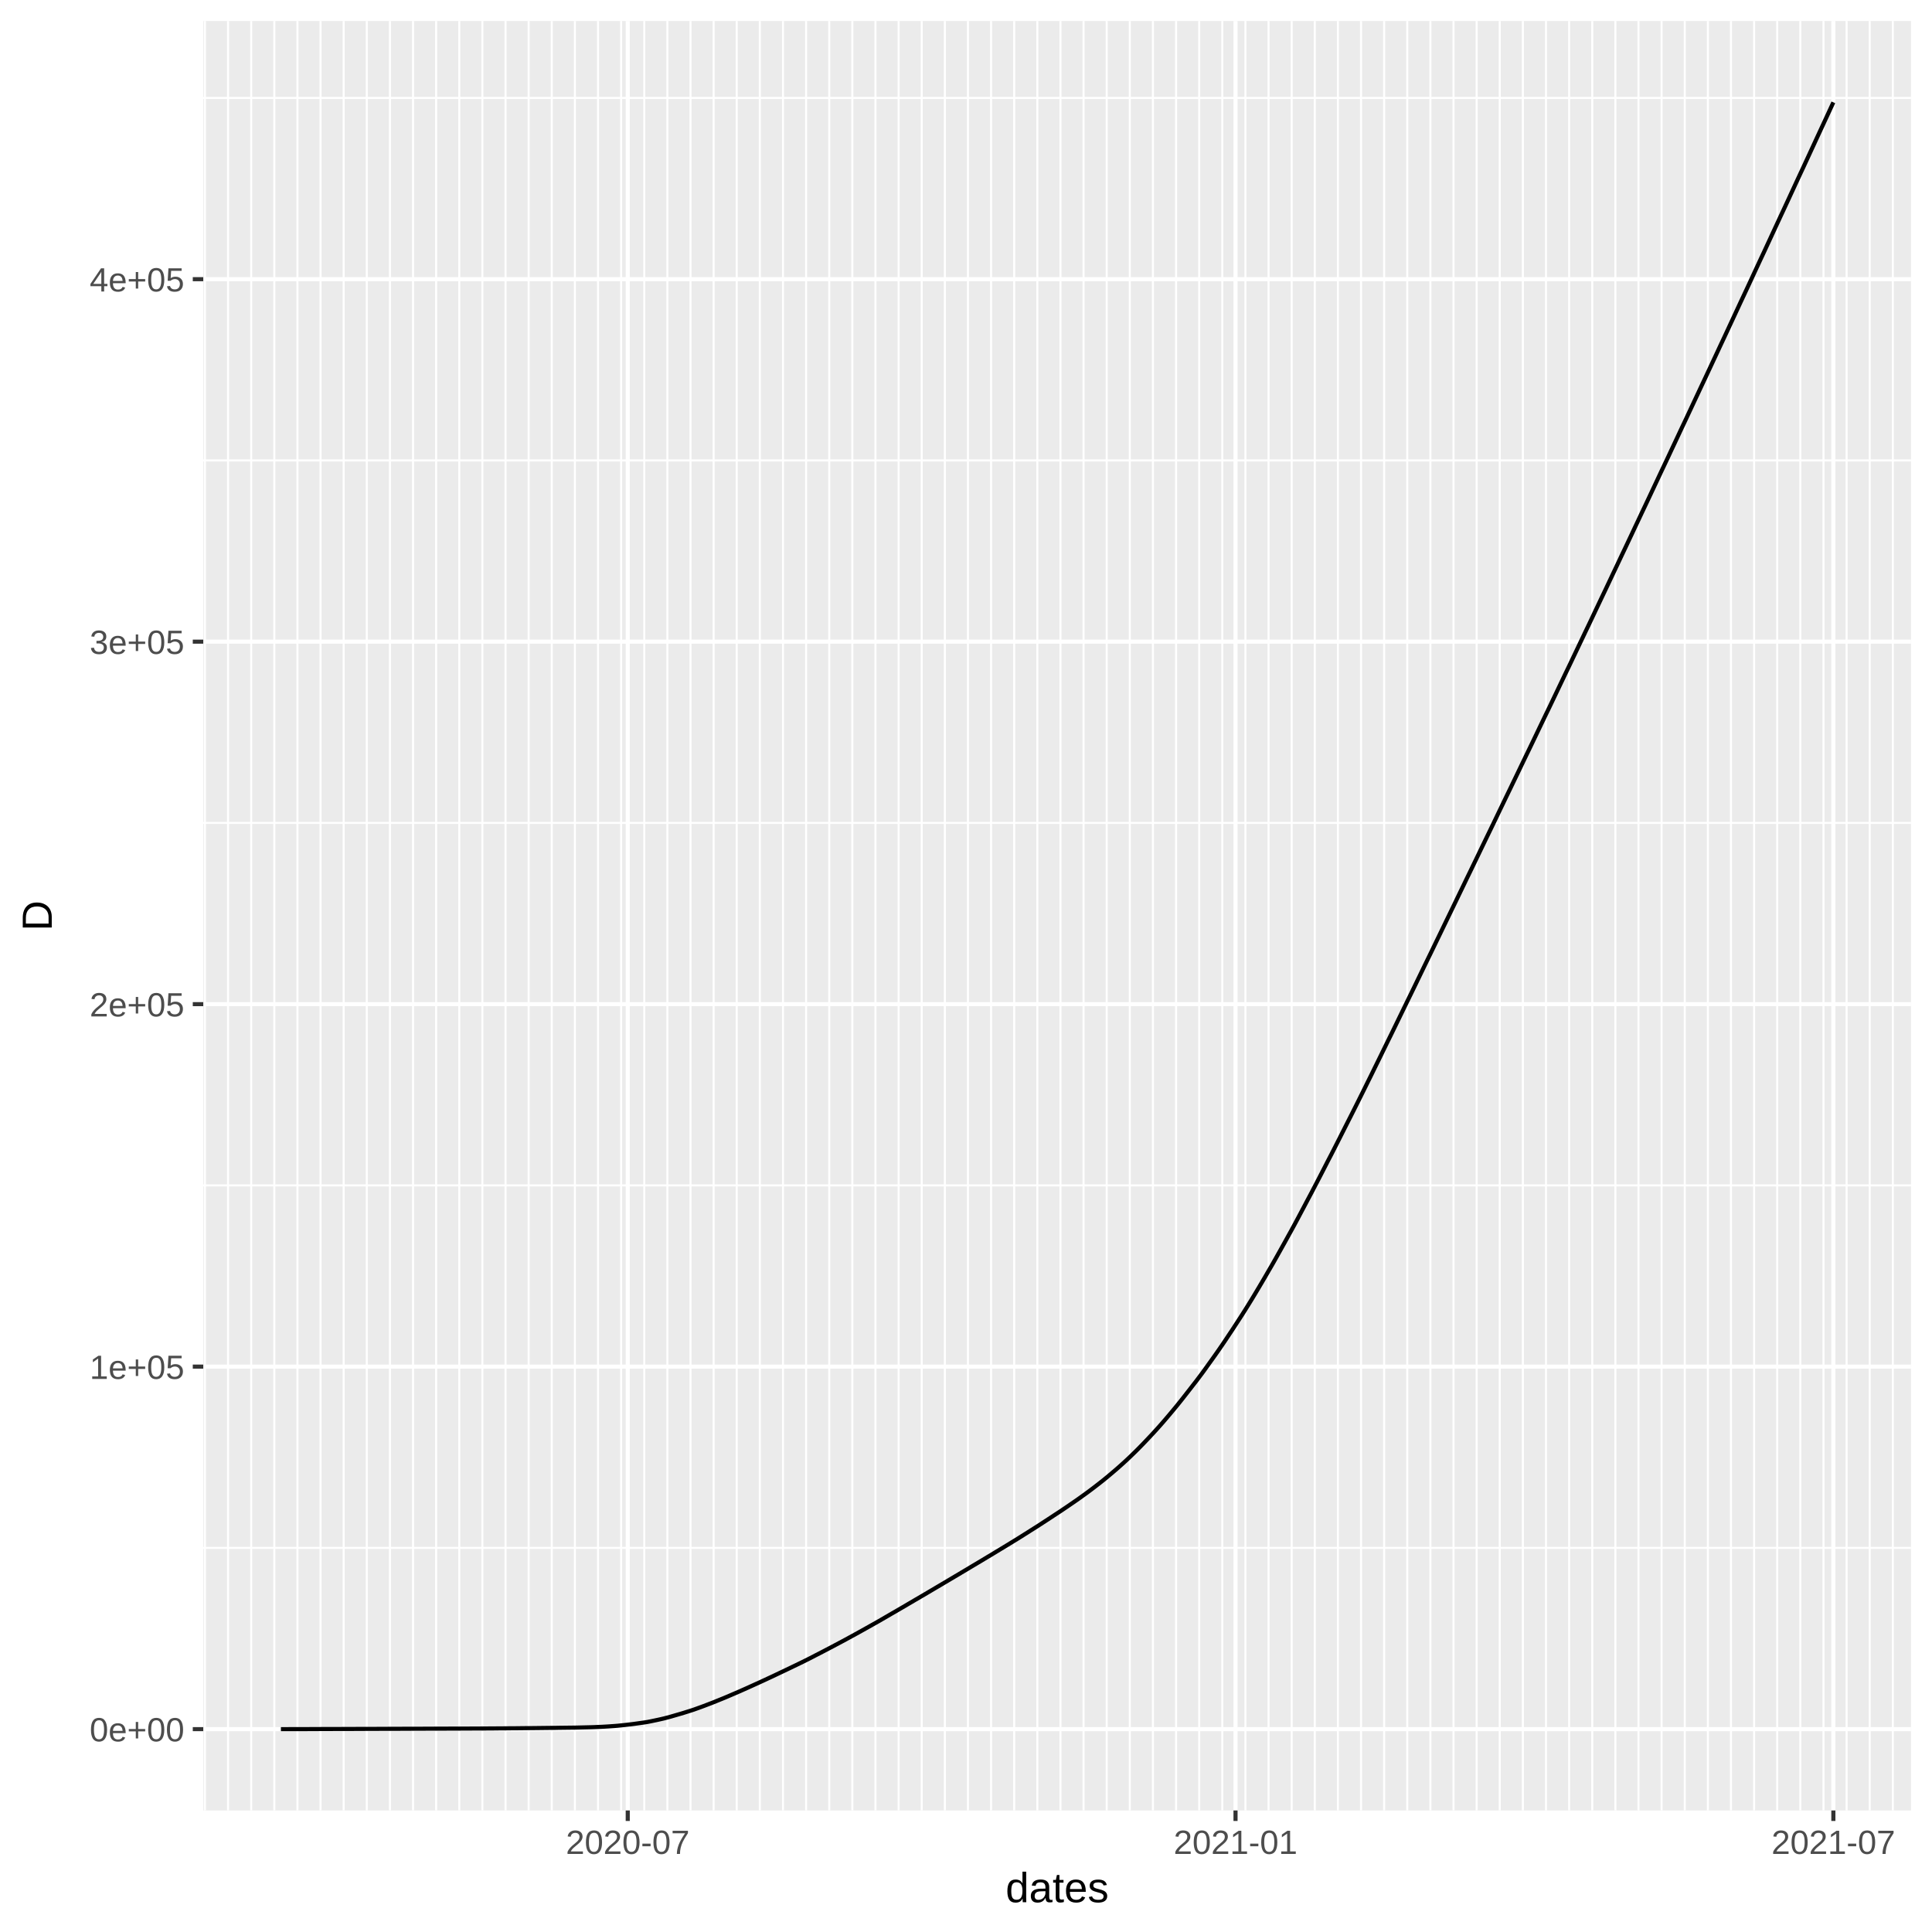
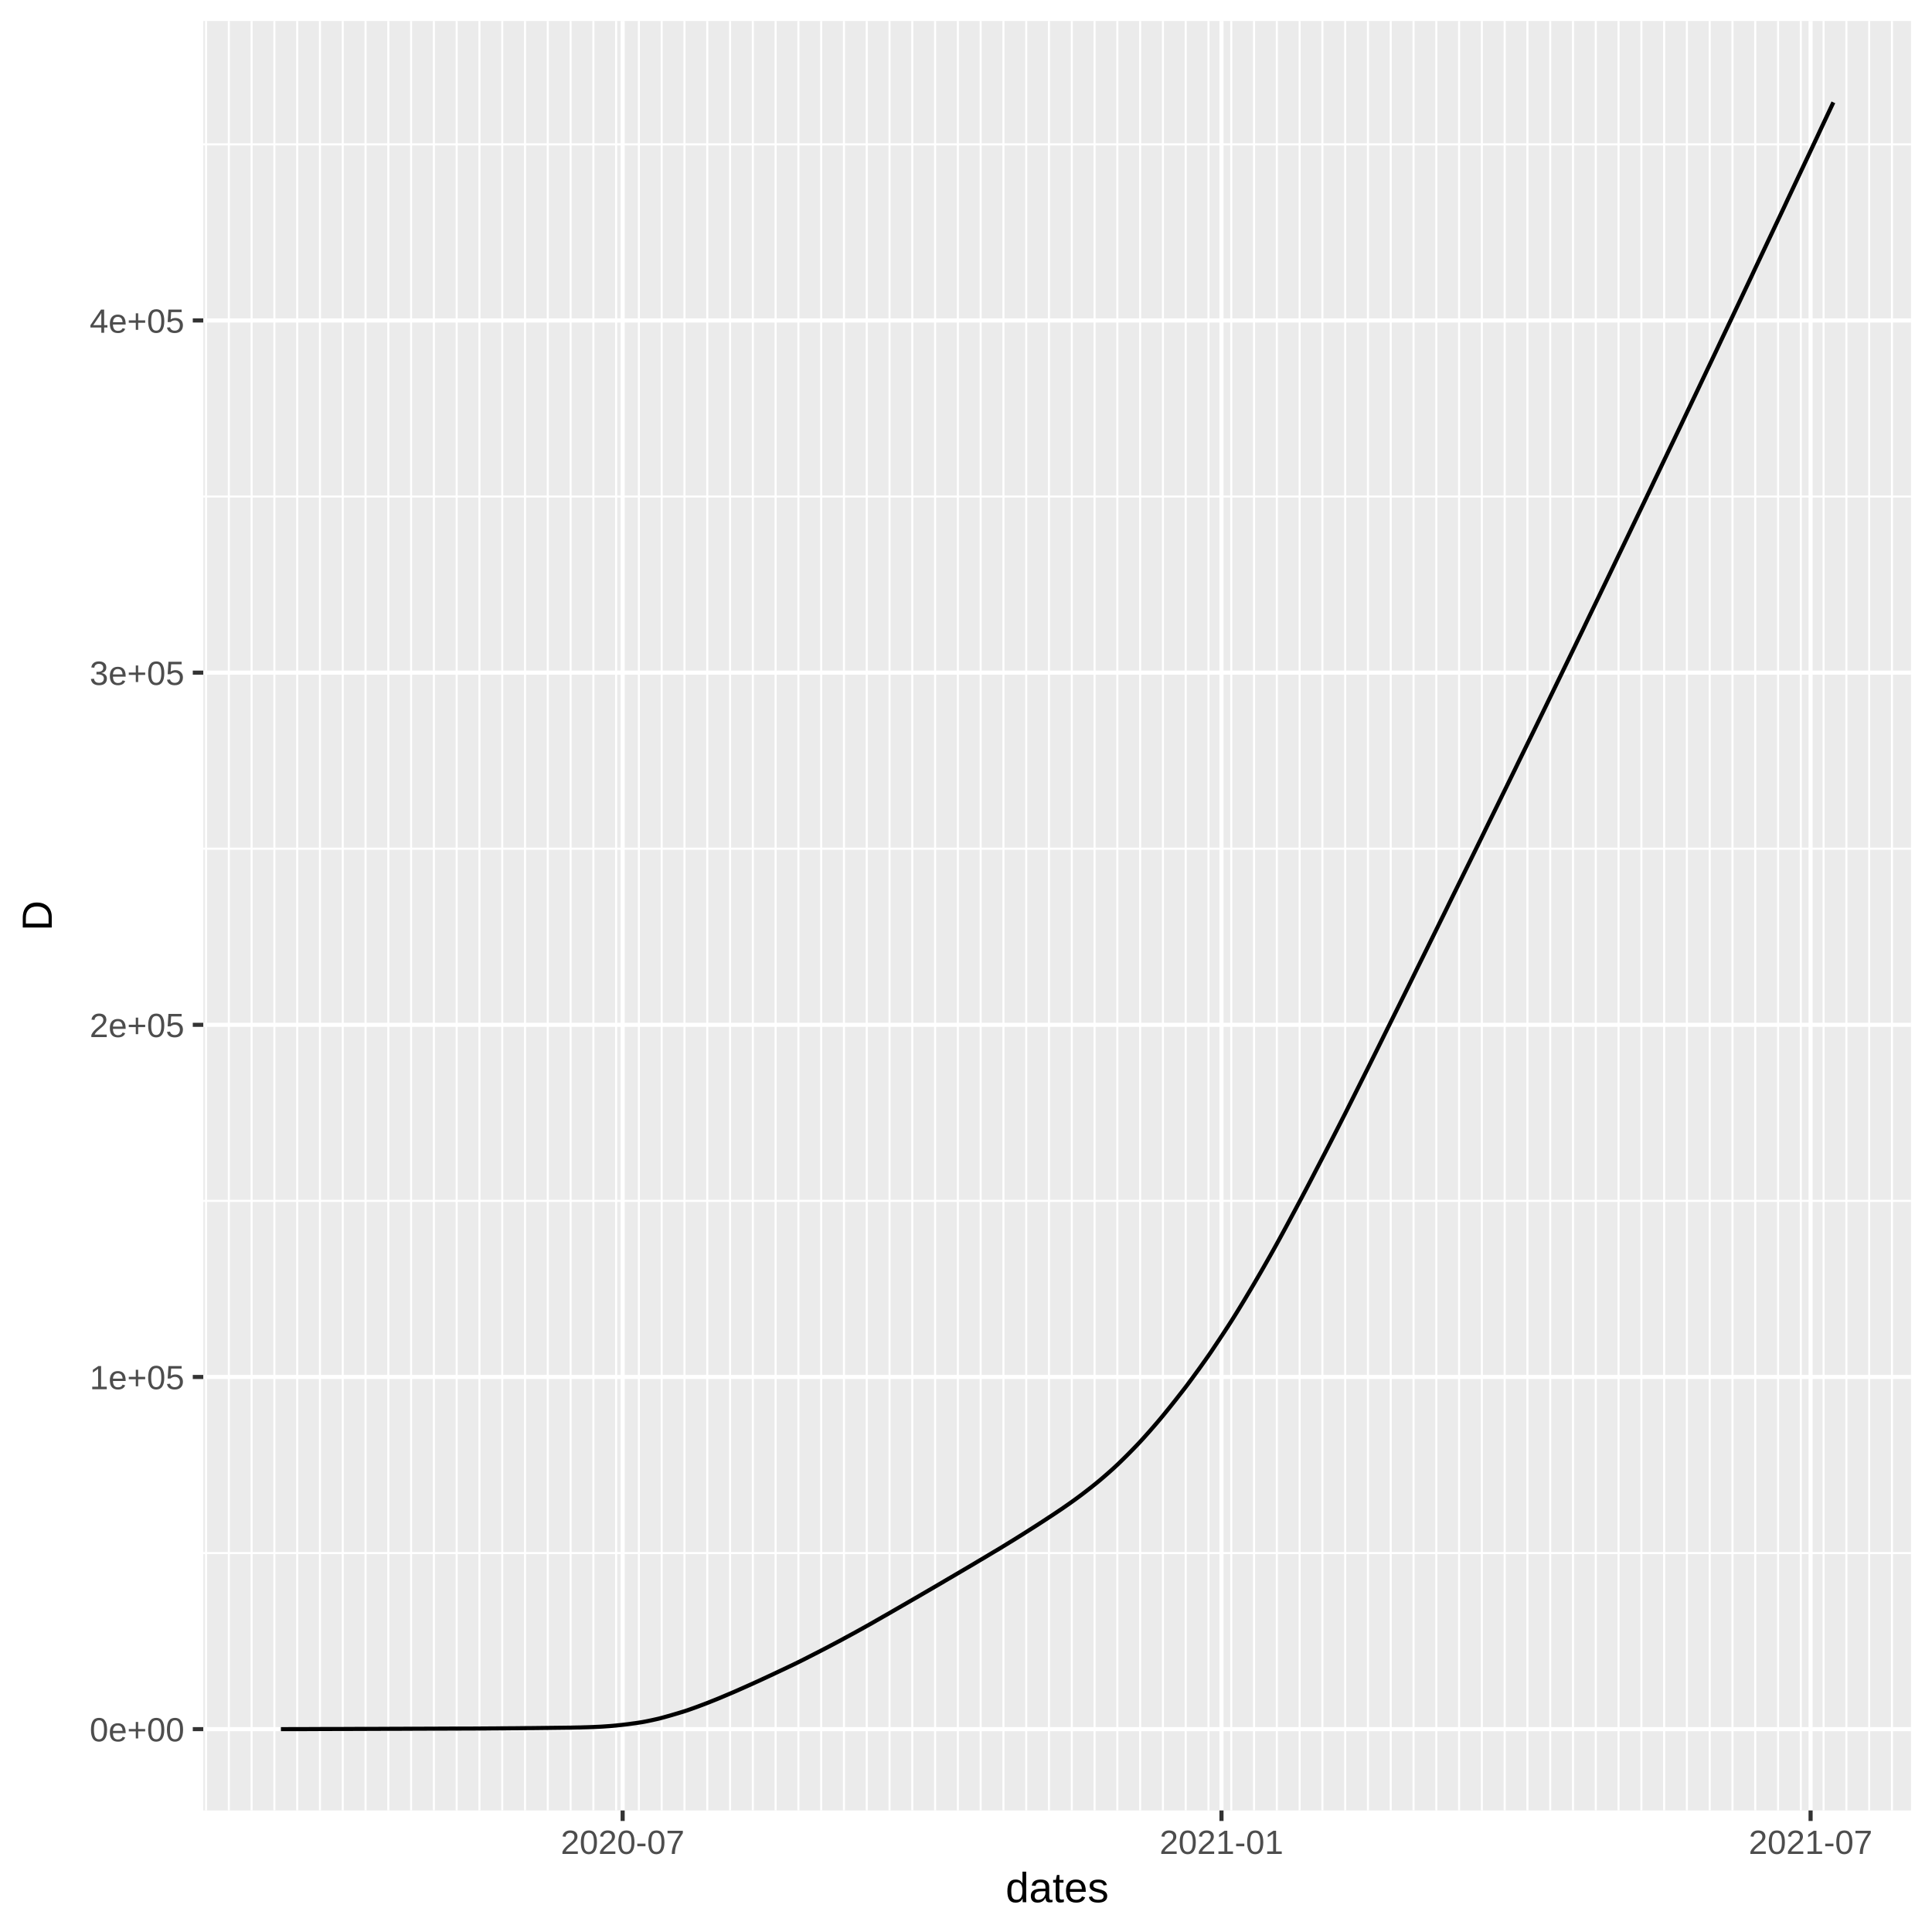
<svg xmlns="http://www.w3.org/2000/svg" class="svglite" width="504.00pt" height="504.00pt" viewBox="0 0 504.00 504.00">
  <defs>
    <style type="text/css">
    .svglite line, .svglite polyline, .svglite polygon, .svglite path, .svglite rect, .svglite circle {
      fill: none;
      stroke: #000000;
      stroke-linecap: round;
      stroke-linejoin: round;
      stroke-miterlimit: 10.00;
    }
  </style>
  </defs>
  <rect width="100%" height="100%" style="stroke: none; fill: #FFFFFF;" />
  <defs>
    <clipPath id="cpMC4wMHw1MDQuMDB8MC4wMHw1MDQuMDA=">
      <rect x="0.00" y="0.00" width="504.00" height="504.00" />
    </clipPath>
  </defs>
  <g clip-path="url(#cpMC4wMHw1MDQuMDB8MC4wMHw1MDQuMDA=)">
    <rect x="0.00" y="0.00" width="504.00" height="504.00" style="stroke-width: 1.07; stroke: #FFFFFF; fill: #FFFFFF;" />
  </g>
  <defs>
    <clipPath id="cpNTMuMDN8NDk4LjUyfDUuNDh8NDcyLjI5">
      <rect x="53.03" y="5.48" width="445.49" height="466.82" />
    </clipPath>
  </defs>
  <g clip-path="url(#cpNTMuMDN8NDk4LjUyfDUuNDh8NDcyLjI5)">
    <rect x="53.03" y="5.48" width="445.49" height="466.82" style="stroke-width: 1.07; stroke: none; fill: #EBEBEB;" />
-     <polyline points="53.03,403.80 498.52,403.80 " style="stroke-width: 0.53; stroke: #FFFFFF; stroke-linecap: butt;" />
-     <polyline points="53.03,309.23 498.52,309.23 " style="stroke-width: 0.53; stroke: #FFFFFF; stroke-linecap: butt;" />
-     <polyline points="53.03,214.67 498.52,214.67 " style="stroke-width: 0.53; stroke: #FFFFFF; stroke-linecap: butt;" />
-     <polyline points="53.03,120.11 498.52,120.11 " style="stroke-width: 0.53; stroke: #FFFFFF; stroke-linecap: butt;" />
-     <polyline points="53.03,25.55 498.52,25.55 " style="stroke-width: 0.53; stroke: #FFFFFF; stroke-linecap: butt;" />
-     <polyline points="53.46,472.29 53.46,5.48 " style="stroke-width: 0.53; stroke: #FFFFFF; stroke-linecap: butt;" />
-     <polyline points="59.49,472.29 59.49,5.48 " style="stroke-width: 0.53; stroke: #FFFFFF; stroke-linecap: butt;" />
-     <polyline points="65.53,472.29 65.53,5.48 " style="stroke-width: 0.53; stroke: #FFFFFF; stroke-linecap: butt;" />
-     <polyline points="71.56,472.29 71.56,5.48 " style="stroke-width: 0.53; stroke: #FFFFFF; stroke-linecap: butt;" />
-     <polyline points="77.59,472.29 77.59,5.48 " style="stroke-width: 0.53; stroke: #FFFFFF; stroke-linecap: butt;" />
-     <polyline points="83.62,472.29 83.62,5.48 " style="stroke-width: 0.53; stroke: #FFFFFF; stroke-linecap: butt;" />
-     <polyline points="89.65,472.29 89.65,5.48 " style="stroke-width: 0.53; stroke: #FFFFFF; stroke-linecap: butt;" />
-     <polyline points="95.68,472.29 95.68,5.48 " style="stroke-width: 0.53; stroke: #FFFFFF; stroke-linecap: butt;" />
-     <polyline points="101.72,472.29 101.72,5.48 " style="stroke-width: 0.53; stroke: #FFFFFF; stroke-linecap: butt;" />
-     <polyline points="107.75,472.29 107.75,5.48 " style="stroke-width: 0.53; stroke: #FFFFFF; stroke-linecap: butt;" />
-     <polyline points="113.78,472.29 113.78,5.48 " style="stroke-width: 0.53; stroke: #FFFFFF; stroke-linecap: butt;" />
-     <polyline points="119.81,472.29 119.81,5.48 " style="stroke-width: 0.53; stroke: #FFFFFF; stroke-linecap: butt;" />
-     <polyline points="125.84,472.29 125.84,5.48 " style="stroke-width: 0.53; stroke: #FFFFFF; stroke-linecap: butt;" />
-     <polyline points="131.88,472.29 131.88,5.48 " style="stroke-width: 0.53; stroke: #FFFFFF; stroke-linecap: butt;" />
-     <polyline points="137.91,472.29 137.91,5.48 " style="stroke-width: 0.53; stroke: #FFFFFF; stroke-linecap: butt;" />
-     <polyline points="143.94,472.29 143.94,5.48 " style="stroke-width: 0.53; stroke: #FFFFFF; stroke-linecap: butt;" />
-     <polyline points="149.97,472.29 149.97,5.48 " style="stroke-width: 0.53; stroke: #FFFFFF; stroke-linecap: butt;" />
-     <polyline points="156.00,472.29 156.00,5.48 " style="stroke-width: 0.53; stroke: #FFFFFF; stroke-linecap: butt;" />
-     <polyline points="162.03,472.29 162.03,5.48 " style="stroke-width: 0.53; stroke: #FFFFFF; stroke-linecap: butt;" />
-     <polyline points="168.07,472.29 168.07,5.48 " style="stroke-width: 0.53; stroke: #FFFFFF; stroke-linecap: butt;" />
-     <polyline points="174.10,472.29 174.10,5.48 " style="stroke-width: 0.53; stroke: #FFFFFF; stroke-linecap: butt;" />
-     <polyline points="180.13,472.29 180.13,5.48 " style="stroke-width: 0.53; stroke: #FFFFFF; stroke-linecap: butt;" />
-     <polyline points="186.16,472.29 186.16,5.48 " style="stroke-width: 0.53; stroke: #FFFFFF; stroke-linecap: butt;" />
-     <polyline points="192.19,472.29 192.19,5.48 " style="stroke-width: 0.53; stroke: #FFFFFF; stroke-linecap: butt;" />
-     <polyline points="198.22,472.29 198.22,5.48 " style="stroke-width: 0.53; stroke: #FFFFFF; stroke-linecap: butt;" />
-     <polyline points="204.26,472.29 204.26,5.48 " style="stroke-width: 0.53; stroke: #FFFFFF; stroke-linecap: butt;" />
-     <polyline points="210.29,472.29 210.29,5.48 " style="stroke-width: 0.53; stroke: #FFFFFF; stroke-linecap: butt;" />
-     <polyline points="216.32,472.29 216.32,5.48 " style="stroke-width: 0.53; stroke: #FFFFFF; stroke-linecap: butt;" />
-     <polyline points="222.35,472.29 222.35,5.48 " style="stroke-width: 0.53; stroke: #FFFFFF; stroke-linecap: butt;" />
-     <polyline points="228.38,472.29 228.38,5.48 " style="stroke-width: 0.53; stroke: #FFFFFF; stroke-linecap: butt;" />
-     <polyline points="234.42,472.29 234.42,5.48 " style="stroke-width: 0.53; stroke: #FFFFFF; stroke-linecap: butt;" />
-     <polyline points="240.45,472.29 240.45,5.48 " style="stroke-width: 0.53; stroke: #FFFFFF; stroke-linecap: butt;" />
-     <polyline points="246.48,472.29 246.48,5.48 " style="stroke-width: 0.53; stroke: #FFFFFF; stroke-linecap: butt;" />
-     <polyline points="252.51,472.29 252.51,5.48 " style="stroke-width: 0.53; stroke: #FFFFFF; stroke-linecap: butt;" />
-     <polyline points="258.54,472.29 258.54,5.48 " style="stroke-width: 0.53; stroke: #FFFFFF; stroke-linecap: butt;" />
-     <polyline points="264.57,472.29 264.57,5.48 " style="stroke-width: 0.53; stroke: #FFFFFF; stroke-linecap: butt;" />
-     <polyline points="270.61,472.29 270.61,5.48 " style="stroke-width: 0.53; stroke: #FFFFFF; stroke-linecap: butt;" />
-     <polyline points="276.64,472.29 276.64,5.48 " style="stroke-width: 0.53; stroke: #FFFFFF; stroke-linecap: butt;" />
-     <polyline points="282.67,472.29 282.67,5.48 " style="stroke-width: 0.53; stroke: #FFFFFF; stroke-linecap: butt;" />
-     <polyline points="288.70,472.29 288.70,5.48 " style="stroke-width: 0.53; stroke: #FFFFFF; stroke-linecap: butt;" />
-     <polyline points="294.73,472.29 294.73,5.48 " style="stroke-width: 0.53; stroke: #FFFFFF; stroke-linecap: butt;" />
-     <polyline points="300.76,472.29 300.76,5.48 " style="stroke-width: 0.53; stroke: #FFFFFF; stroke-linecap: butt;" />
-     <polyline points="306.80,472.29 306.80,5.48 " style="stroke-width: 0.53; stroke: #FFFFFF; stroke-linecap: butt;" />
-     <polyline points="312.83,472.29 312.83,5.48 " style="stroke-width: 0.53; stroke: #FFFFFF; stroke-linecap: butt;" />
-     <polyline points="318.86,472.29 318.86,5.48 " style="stroke-width: 0.53; stroke: #FFFFFF; stroke-linecap: butt;" />
-     <polyline points="324.89,472.29 324.89,5.48 " style="stroke-width: 0.53; stroke: #FFFFFF; stroke-linecap: butt;" />
-     <polyline points="330.92,472.29 330.92,5.48 " style="stroke-width: 0.53; stroke: #FFFFFF; stroke-linecap: butt;" />
-     <polyline points="336.96,472.29 336.96,5.48 " style="stroke-width: 0.53; stroke: #FFFFFF; stroke-linecap: butt;" />
-     <polyline points="342.99,472.29 342.99,5.48 " style="stroke-width: 0.53; stroke: #FFFFFF; stroke-linecap: butt;" />
-     <polyline points="349.02,472.29 349.02,5.48 " style="stroke-width: 0.53; stroke: #FFFFFF; stroke-linecap: butt;" />
-     <polyline points="355.05,472.29 355.05,5.48 " style="stroke-width: 0.53; stroke: #FFFFFF; stroke-linecap: butt;" />
-     <polyline points="361.08,472.29 361.08,5.48 " style="stroke-width: 0.53; stroke: #FFFFFF; stroke-linecap: butt;" />
-     <polyline points="367.11,472.29 367.11,5.48 " style="stroke-width: 0.53; stroke: #FFFFFF; stroke-linecap: butt;" />
-     <polyline points="373.15,472.29 373.15,5.48 " style="stroke-width: 0.53; stroke: #FFFFFF; stroke-linecap: butt;" />
-     <polyline points="379.18,472.29 379.18,5.48 " style="stroke-width: 0.53; stroke: #FFFFFF; stroke-linecap: butt;" />
-     <polyline points="385.21,472.29 385.21,5.48 " style="stroke-width: 0.53; stroke: #FFFFFF; stroke-linecap: butt;" />
-     <polyline points="391.24,472.29 391.24,5.48 " style="stroke-width: 0.53; stroke: #FFFFFF; stroke-linecap: butt;" />
-     <polyline points="397.27,472.29 397.27,5.48 " style="stroke-width: 0.53; stroke: #FFFFFF; stroke-linecap: butt;" />
-     <polyline points="403.30,472.29 403.30,5.48 " style="stroke-width: 0.53; stroke: #FFFFFF; stroke-linecap: butt;" />
-     <polyline points="409.34,472.29 409.34,5.48 " style="stroke-width: 0.53; stroke: #FFFFFF; stroke-linecap: butt;" />
-     <polyline points="415.37,472.29 415.37,5.48 " style="stroke-width: 0.53; stroke: #FFFFFF; stroke-linecap: butt;" />
-     <polyline points="421.40,472.29 421.40,5.48 " style="stroke-width: 0.53; stroke: #FFFFFF; stroke-linecap: butt;" />
-     <polyline points="427.43,472.29 427.43,5.48 " style="stroke-width: 0.53; stroke: #FFFFFF; stroke-linecap: butt;" />
-     <polyline points="433.46,472.29 433.46,5.48 " style="stroke-width: 0.53; stroke: #FFFFFF; stroke-linecap: butt;" />
-     <polyline points="439.50,472.29 439.50,5.48 " style="stroke-width: 0.53; stroke: #FFFFFF; stroke-linecap: butt;" />
-     <polyline points="445.53,472.29 445.53,5.48 " style="stroke-width: 0.53; stroke: #FFFFFF; stroke-linecap: butt;" />
-     <polyline points="451.56,472.29 451.56,5.48 " style="stroke-width: 0.53; stroke: #FFFFFF; stroke-linecap: butt;" />
-     <polyline points="457.59,472.29 457.59,5.48 " style="stroke-width: 0.53; stroke: #FFFFFF; stroke-linecap: butt;" />
-     <polyline points="463.62,472.29 463.62,5.48 " style="stroke-width: 0.53; stroke: #FFFFFF; stroke-linecap: butt;" />
-     <polyline points="469.65,472.29 469.65,5.48 " style="stroke-width: 0.53; stroke: #FFFFFF; stroke-linecap: butt;" />
-     <polyline points="475.69,472.29 475.69,5.48 " style="stroke-width: 0.53; stroke: #FFFFFF; stroke-linecap: butt;" />
-     <polyline points="481.72,472.29 481.72,5.48 " style="stroke-width: 0.53; stroke: #FFFFFF; stroke-linecap: butt;" />
-     <polyline points="487.75,472.29 487.75,5.48 " style="stroke-width: 0.53; stroke: #FFFFFF; stroke-linecap: butt;" />
-     <polyline points="493.78,472.29 493.78,5.48 " style="stroke-width: 0.53; stroke: #FFFFFF; stroke-linecap: butt;" />
+     <polyline points="53.03,405.14 498.52,405.14 " style="stroke-width: 0.53; stroke: #FFFFFF; stroke-linecap: butt;" />
+     <polyline points="53.03,313.27 498.52,313.27 " style="stroke-width: 0.53; stroke: #FFFFFF; stroke-linecap: butt;" />
+     <polyline points="53.03,221.40 498.52,221.40 " style="stroke-width: 0.53; stroke: #FFFFFF; stroke-linecap: butt;" />
+     <polyline points="53.03,129.53 498.52,129.53 " style="stroke-width: 0.53; stroke: #FFFFFF; stroke-linecap: butt;" />
+     <polyline points="53.03,37.66 498.52,37.66 " style="stroke-width: 0.53; stroke: #FFFFFF; stroke-linecap: butt;" />
+     <polyline points="53.75,472.29 53.75,5.48 " style="stroke-width: 0.53; stroke: #FFFFFF; stroke-linecap: butt;" />
+     <polyline points="59.70,472.29 59.70,5.48 " style="stroke-width: 0.53; stroke: #FFFFFF; stroke-linecap: butt;" />
+     <polyline points="65.64,472.29 65.64,5.48 " style="stroke-width: 0.53; stroke: #FFFFFF; stroke-linecap: butt;" />
+     <polyline points="71.58,472.29 71.58,5.48 " style="stroke-width: 0.53; stroke: #FFFFFF; stroke-linecap: butt;" />
+     <polyline points="77.53,472.29 77.53,5.48 " style="stroke-width: 0.53; stroke: #FFFFFF; stroke-linecap: butt;" />
+     <polyline points="83.47,472.29 83.47,5.48 " style="stroke-width: 0.53; stroke: #FFFFFF; stroke-linecap: butt;" />
+     <polyline points="89.41,472.29 89.41,5.48 " style="stroke-width: 0.53; stroke: #FFFFFF; stroke-linecap: butt;" />
+     <polyline points="95.36,472.29 95.36,5.48 " style="stroke-width: 0.53; stroke: #FFFFFF; stroke-linecap: butt;" />
+     <polyline points="101.30,472.29 101.30,5.48 " style="stroke-width: 0.53; stroke: #FFFFFF; stroke-linecap: butt;" />
+     <polyline points="107.24,472.29 107.24,5.48 " style="stroke-width: 0.53; stroke: #FFFFFF; stroke-linecap: butt;" />
+     <polyline points="113.19,472.29 113.19,5.48 " style="stroke-width: 0.53; stroke: #FFFFFF; stroke-linecap: butt;" />
+     <polyline points="119.13,472.29 119.13,5.48 " style="stroke-width: 0.53; stroke: #FFFFFF; stroke-linecap: butt;" />
+     <polyline points="125.07,472.29 125.07,5.48 " style="stroke-width: 0.53; stroke: #FFFFFF; stroke-linecap: butt;" />
+     <polyline points="131.02,472.29 131.02,5.48 " style="stroke-width: 0.53; stroke: #FFFFFF; stroke-linecap: butt;" />
+     <polyline points="136.96,472.29 136.96,5.48 " style="stroke-width: 0.53; stroke: #FFFFFF; stroke-linecap: butt;" />
+     <polyline points="142.90,472.29 142.90,5.48 " style="stroke-width: 0.53; stroke: #FFFFFF; stroke-linecap: butt;" />
+     <polyline points="148.85,472.29 148.85,5.48 " style="stroke-width: 0.53; stroke: #FFFFFF; stroke-linecap: butt;" />
+     <polyline points="154.79,472.29 154.79,5.48 " style="stroke-width: 0.53; stroke: #FFFFFF; stroke-linecap: butt;" />
+     <polyline points="160.73,472.29 160.73,5.48 " style="stroke-width: 0.53; stroke: #FFFFFF; stroke-linecap: butt;" />
+     <polyline points="166.67,472.29 166.67,5.48 " style="stroke-width: 0.53; stroke: #FFFFFF; stroke-linecap: butt;" />
+     <polyline points="172.62,472.29 172.62,5.48 " style="stroke-width: 0.53; stroke: #FFFFFF; stroke-linecap: butt;" />
+     <polyline points="178.56,472.29 178.56,5.48 " style="stroke-width: 0.53; stroke: #FFFFFF; stroke-linecap: butt;" />
+     <polyline points="184.50,472.29 184.50,5.48 " style="stroke-width: 0.53; stroke: #FFFFFF; stroke-linecap: butt;" />
+     <polyline points="190.45,472.29 190.45,5.48 " style="stroke-width: 0.53; stroke: #FFFFFF; stroke-linecap: butt;" />
+     <polyline points="196.39,472.29 196.39,5.48 " style="stroke-width: 0.53; stroke: #FFFFFF; stroke-linecap: butt;" />
+     <polyline points="202.33,472.29 202.33,5.48 " style="stroke-width: 0.53; stroke: #FFFFFF; stroke-linecap: butt;" />
+     <polyline points="208.28,472.29 208.28,5.48 " style="stroke-width: 0.53; stroke: #FFFFFF; stroke-linecap: butt;" />
+     <polyline points="214.22,472.29 214.22,5.48 " style="stroke-width: 0.53; stroke: #FFFFFF; stroke-linecap: butt;" />
+     <polyline points="220.16,472.29 220.16,5.48 " style="stroke-width: 0.53; stroke: #FFFFFF; stroke-linecap: butt;" />
+     <polyline points="226.11,472.29 226.11,5.48 " style="stroke-width: 0.53; stroke: #FFFFFF; stroke-linecap: butt;" />
+     <polyline points="232.05,472.29 232.05,5.48 " style="stroke-width: 0.53; stroke: #FFFFFF; stroke-linecap: butt;" />
+     <polyline points="237.99,472.29 237.99,5.48 " style="stroke-width: 0.53; stroke: #FFFFFF; stroke-linecap: butt;" />
+     <polyline points="243.94,472.29 243.94,5.48 " style="stroke-width: 0.53; stroke: #FFFFFF; stroke-linecap: butt;" />
+     <polyline points="249.88,472.29 249.88,5.48 " style="stroke-width: 0.53; stroke: #FFFFFF; stroke-linecap: butt;" />
+     <polyline points="255.82,472.29 255.82,5.48 " style="stroke-width: 0.53; stroke: #FFFFFF; stroke-linecap: butt;" />
+     <polyline points="261.77,472.29 261.77,5.48 " style="stroke-width: 0.53; stroke: #FFFFFF; stroke-linecap: butt;" />
+     <polyline points="267.71,472.29 267.71,5.48 " style="stroke-width: 0.53; stroke: #FFFFFF; stroke-linecap: butt;" />
+     <polyline points="273.65,472.29 273.65,5.48 " style="stroke-width: 0.53; stroke: #FFFFFF; stroke-linecap: butt;" />
+     <polyline points="279.60,472.29 279.60,5.48 " style="stroke-width: 0.53; stroke: #FFFFFF; stroke-linecap: butt;" />
+     <polyline points="285.54,472.29 285.54,5.48 " style="stroke-width: 0.53; stroke: #FFFFFF; stroke-linecap: butt;" />
+     <polyline points="291.48,472.29 291.48,5.48 " style="stroke-width: 0.53; stroke: #FFFFFF; stroke-linecap: butt;" />
+     <polyline points="297.43,472.29 297.43,5.48 " style="stroke-width: 0.53; stroke: #FFFFFF; stroke-linecap: butt;" />
+     <polyline points="303.37,472.29 303.37,5.48 " style="stroke-width: 0.53; stroke: #FFFFFF; stroke-linecap: butt;" />
+     <polyline points="309.31,472.29 309.31,5.48 " style="stroke-width: 0.53; stroke: #FFFFFF; stroke-linecap: butt;" />
+     <polyline points="315.26,472.29 315.26,5.48 " style="stroke-width: 0.53; stroke: #FFFFFF; stroke-linecap: butt;" />
+     <polyline points="321.20,472.29 321.20,5.48 " style="stroke-width: 0.53; stroke: #FFFFFF; stroke-linecap: butt;" />
+     <polyline points="327.14,472.29 327.14,5.48 " style="stroke-width: 0.53; stroke: #FFFFFF; stroke-linecap: butt;" />
+     <polyline points="333.09,472.29 333.09,5.48 " style="stroke-width: 0.53; stroke: #FFFFFF; stroke-linecap: butt;" />
+     <polyline points="339.03,472.29 339.03,5.48 " style="stroke-width: 0.53; stroke: #FFFFFF; stroke-linecap: butt;" />
+     <polyline points="344.97,472.29 344.97,5.48 " style="stroke-width: 0.53; stroke: #FFFFFF; stroke-linecap: butt;" />
+     <polyline points="350.92,472.29 350.92,5.48 " style="stroke-width: 0.53; stroke: #FFFFFF; stroke-linecap: butt;" />
+     <polyline points="356.86,472.29 356.86,5.48 " style="stroke-width: 0.53; stroke: #FFFFFF; stroke-linecap: butt;" />
+     <polyline points="362.80,472.29 362.80,5.48 " style="stroke-width: 0.53; stroke: #FFFFFF; stroke-linecap: butt;" />
+     <polyline points="368.75,472.29 368.75,5.48 " style="stroke-width: 0.53; stroke: #FFFFFF; stroke-linecap: butt;" />
+     <polyline points="374.69,472.29 374.69,5.48 " style="stroke-width: 0.53; stroke: #FFFFFF; stroke-linecap: butt;" />
+     <polyline points="380.63,472.29 380.63,5.48 " style="stroke-width: 0.53; stroke: #FFFFFF; stroke-linecap: butt;" />
+     <polyline points="386.58,472.29 386.58,5.48 " style="stroke-width: 0.53; stroke: #FFFFFF; stroke-linecap: butt;" />
+     <polyline points="392.52,472.29 392.52,5.48 " style="stroke-width: 0.53; stroke: #FFFFFF; stroke-linecap: butt;" />
+     <polyline points="398.46,472.29 398.46,5.48 " style="stroke-width: 0.53; stroke: #FFFFFF; stroke-linecap: butt;" />
+     <polyline points="404.40,472.29 404.40,5.48 " style="stroke-width: 0.53; stroke: #FFFFFF; stroke-linecap: butt;" />
+     <polyline points="410.35,472.29 410.35,5.48 " style="stroke-width: 0.53; stroke: #FFFFFF; stroke-linecap: butt;" />
+     <polyline points="416.29,472.29 416.29,5.48 " style="stroke-width: 0.53; stroke: #FFFFFF; stroke-linecap: butt;" />
+     <polyline points="422.23,472.29 422.23,5.48 " style="stroke-width: 0.53; stroke: #FFFFFF; stroke-linecap: butt;" />
+     <polyline points="428.18,472.29 428.18,5.48 " style="stroke-width: 0.53; stroke: #FFFFFF; stroke-linecap: butt;" />
+     <polyline points="434.12,472.29 434.12,5.48 " style="stroke-width: 0.53; stroke: #FFFFFF; stroke-linecap: butt;" />
+     <polyline points="440.06,472.29 440.06,5.48 " style="stroke-width: 0.53; stroke: #FFFFFF; stroke-linecap: butt;" />
+     <polyline points="446.01,472.29 446.01,5.48 " style="stroke-width: 0.53; stroke: #FFFFFF; stroke-linecap: butt;" />
+     <polyline points="451.95,472.29 451.95,5.48 " style="stroke-width: 0.53; stroke: #FFFFFF; stroke-linecap: butt;" />
+     <polyline points="457.89,472.29 457.89,5.48 " style="stroke-width: 0.53; stroke: #FFFFFF; stroke-linecap: butt;" />
+     <polyline points="463.84,472.29 463.84,5.48 " style="stroke-width: 0.53; stroke: #FFFFFF; stroke-linecap: butt;" />
+     <polyline points="469.78,472.29 469.78,5.48 " style="stroke-width: 0.53; stroke: #FFFFFF; stroke-linecap: butt;" />
+     <polyline points="475.72,472.29 475.72,5.48 " style="stroke-width: 0.53; stroke: #FFFFFF; stroke-linecap: butt;" />
+     <polyline points="481.67,472.29 481.67,5.48 " style="stroke-width: 0.53; stroke: #FFFFFF; stroke-linecap: butt;" />
+     <polyline points="487.61,472.29 487.61,5.48 " style="stroke-width: 0.53; stroke: #FFFFFF; stroke-linecap: butt;" />
+     <polyline points="493.55,472.29 493.55,5.48 " style="stroke-width: 0.53; stroke: #FFFFFF; stroke-linecap: butt;" />
    <polyline points="53.03,451.08 498.52,451.08 " style="stroke-width: 1.07; stroke: #FFFFFF; stroke-linecap: butt;" />
-     <polyline points="53.03,356.51 498.52,356.51 " style="stroke-width: 1.07; stroke: #FFFFFF; stroke-linecap: butt;" />
-     <polyline points="53.03,261.95 498.52,261.95 " style="stroke-width: 1.07; stroke: #FFFFFF; stroke-linecap: butt;" />
-     <polyline points="53.03,167.39 498.52,167.39 " style="stroke-width: 1.07; stroke: #FFFFFF; stroke-linecap: butt;" />
-     <polyline points="53.03,72.83 498.52,72.83 " style="stroke-width: 1.07; stroke: #FFFFFF; stroke-linecap: butt;" />
-     <polyline points="163.76,472.29 163.76,5.48 " style="stroke-width: 1.07; stroke: #FFFFFF; stroke-linecap: butt;" />
-     <polyline points="322.31,472.29 322.31,5.48 " style="stroke-width: 1.07; stroke: #FFFFFF; stroke-linecap: butt;" />
-     <polyline points="478.27,472.29 478.27,5.48 " style="stroke-width: 1.07; stroke: #FFFFFF; stroke-linecap: butt;" />
-     <polyline points="73.28,451.08 74.14,451.08 75.00,451.08 75.87,451.07 76.73,451.07 77.59,451.07 78.45,451.07 79.31,451.07 80.17,451.07 81.04,451.06 81.90,451.06 82.76,451.06 83.62,451.05 84.48,451.05 85.34,451.05 86.21,451.05 87.07,451.04 87.93,451.04 88.79,451.04 89.65,451.03 90.51,451.03 91.38,451.03 92.24,451.03 93.10,451.02 93.96,451.02 94.82,451.02 95.68,451.01 96.55,451.01 97.41,451.01 98.27,451.01 99.13,451.00 99.99,451.00 100.85,451.00 101.72,450.99 102.58,450.99 103.44,450.99 104.30,450.99 105.16,450.98 106.02,450.98 106.89,450.98 107.75,450.97 108.61,450.97 109.47,450.97 110.33,450.97 111.19,450.96 112.06,450.96 112.92,450.96 113.78,450.95 114.64,450.95 115.50,450.95 116.37,450.95 117.23,450.94 118.09,450.94 118.95,450.94 119.81,450.94 120.67,450.93 121.54,450.93 122.40,450.93 123.26,450.92 124.12,450.92 124.98,450.92 125.84,450.91 126.71,450.91 127.57,450.90 128.43,450.90 129.29,450.89 130.15,450.88 131.01,450.88 131.88,450.87 132.74,450.86 133.60,450.85 134.46,450.85 135.32,450.84 136.18,450.83 137.05,450.82 137.91,450.81 138.77,450.81 139.63,450.80 140.49,450.79 141.35,450.78 142.22,450.77 143.08,450.76 143.94,450.75 144.80,450.75 145.66,450.73 146.52,450.72 147.39,450.71 148.25,450.70 149.11,450.69 149.97,450.68 150.83,450.66 151.69,450.64 152.56,450.62 153.42,450.60 154.28,450.58 155.14,450.55 156.00,450.51 156.86,450.48 157.73,450.43 158.59,450.38 159.45,450.32 160.31,450.26 161.17,450.19 162.03,450.10 162.90,450.01 163.76,449.91 164.62,449.81 165.48,449.70 166.34,449.58 167.20,449.46 168.07,449.34 168.93,449.20 169.79,449.03 170.65,448.85 171.51,448.67 172.37,448.48 173.24,448.28 174.10,448.05 174.96,447.82 175.82,447.57 176.68,447.32 177.54,447.07 178.41,446.81 179.27,446.54 180.13,446.27 180.99,445.99 181.85,445.68 182.71,445.37 183.58,445.05 184.44,444.72 185.30,444.39 186.16,444.06 187.02,443.71 187.88,443.36 188.75,443.01 189.61,442.65 190.47,442.28 191.33,441.91 192.19,441.54 193.05,441.17 193.92,440.78 194.78,440.40 195.64,440.01 196.50,439.62 197.36,439.23 198.22,438.84 199.09,438.44 199.95,438.04 200.81,437.64 201.67,437.24 202.53,436.83 203.39,436.42 204.26,436.01 205.12,435.60 205.98,435.19 206.84,434.77 207.70,434.36 208.56,433.94 209.43,433.52 210.29,433.09 211.15,432.66 212.01,432.22 212.87,431.77 213.73,431.33 214.60,430.88 215.46,430.43 216.32,429.98 217.18,429.53 218.04,429.07 218.91,428.61 219.77,428.15 220.63,427.69 221.49,427.22 222.35,426.75 223.21,426.28 224.08,425.80 224.94,425.32 225.80,424.84 226.66,424.36 227.52,423.87 228.38,423.39 229.25,422.90 230.11,422.40 230.97,421.90 231.83,421.40 232.69,420.90 233.55,420.41 234.42,419.90 235.28,419.40 236.14,418.90 237.00,418.39 237.86,417.89 238.72,417.38 239.59,416.88 240.45,416.37 241.31,415.87 242.17,415.36 243.03,414.85 243.89,414.34 244.76,413.83 245.62,413.32 246.48,412.81 247.34,412.30 248.20,411.79 249.06,411.28 249.93,410.77 250.79,410.25 251.65,409.74 252.51,409.23 253.37,408.71 254.23,408.20 255.10,407.68 255.96,407.17 256.82,406.65 257.68,406.13 258.54,405.62 259.40,405.10 260.27,404.57 261.13,404.05 261.99,403.53 262.85,403.01 263.71,402.48 264.57,401.95 265.44,401.42 266.30,400.88 267.16,400.34 268.02,399.80 268.88,399.25 269.74,398.71 270.61,398.16 271.47,397.60 272.33,397.04 273.19,396.48 274.05,395.92 274.91,395.35 275.78,394.78 276.64,394.22 277.50,393.64 278.36,393.06 279.22,392.47 280.08,391.88 280.95,391.28 281.81,390.67 282.67,390.05 283.53,389.43 284.39,388.79 285.25,388.14 286.12,387.47 286.98,386.80 287.84,386.12 288.70,385.42 289.56,384.70 290.42,383.97 291.29,383.23 292.15,382.47 293.01,381.70 293.87,380.91 294.73,380.10 295.59,379.27 296.46,378.42 297.32,377.55 298.18,376.67 299.04,375.77 299.90,374.86 300.76,373.94 301.63,372.99 302.49,372.03 303.35,371.05 304.21,370.05 305.07,369.04 305.93,368.01 306.80,366.96 307.66,365.90 308.52,364.82 309.38,363.72 310.24,362.62 311.10,361.51 311.97,360.40 312.83,359.26 313.69,358.11 314.55,356.92 315.41,355.72 316.28,354.51 317.14,353.30 318.00,352.07 318.86,350.82 319.72,349.55 320.58,348.25 321.45,346.95 322.31,345.63 323.17,344.31 324.03,342.98 324.89,341.62 325.75,340.24 326.62,338.83 327.48,337.40 328.34,335.96 329.20,334.51 330.06,333.05 330.92,331.56 331.79,330.07 332.65,328.56 333.51,327.03 334.37,325.49 335.23,323.95 336.09,322.39 336.96,320.82 337.82,319.24 338.68,317.63 339.54,316.01 340.40,314.39 341.26,312.76 342.13,311.13 342.99,309.48 343.85,307.83 344.71,306.17 345.57,304.50 346.43,302.82 347.30,301.15 348.16,299.47 349.02,297.78 349.88,296.08 350.74,294.38 351.60,292.68 352.47,290.97 353.33,289.26 354.19,287.55 355.05,285.82 355.91,284.09 356.77,282.35 357.64,280.60 358.50,278.84 359.36,277.09 360.22,275.34 361.08,273.58 361.94,271.82 362.81,270.06 363.67,268.30 364.53,266.53 365.39,264.76 366.25,263.00 367.11,261.23 367.98,259.46 368.84,257.69 369.70,255.91 370.56,254.14 371.42,252.36 372.28,250.59 373.15,248.81 374.01,247.03 374.87,245.25 375.73,243.48 376.59,241.70 377.45,239.92 378.32,238.13 379.18,236.35 380.04,234.57 380.90,232.79 381.76,231.01 382.62,229.22 383.49,227.44 384.35,225.66 385.21,223.88 386.07,222.09 386.93,220.31 387.79,218.53 388.66,216.74 389.52,214.96 390.38,213.17 391.24,211.38 392.10,209.60 392.96,207.81 393.83,206.02 394.69,204.23 395.55,202.45 396.41,200.66 397.27,198.87 398.13,197.08 399.00,195.29 399.86,193.50 400.72,191.71 401.58,189.91 402.44,188.12 403.30,186.33 404.17,184.54 405.03,182.74 405.89,180.94 406.75,179.14 407.61,177.34 408.47,175.54 409.34,173.74 410.20,171.93 411.06,170.13 411.92,168.32 412.78,166.52 413.64,164.71 414.51,162.90 415.37,161.09 416.23,159.27 417.09,157.46 417.95,155.65 418.82,153.83 419.68,152.01 420.54,150.19 421.40,148.38 422.26,146.56 423.12,144.74 423.99,142.91 424.85,141.09 425.71,139.27 426.57,137.44 427.43,135.62 428.29,133.79 429.16,131.96 430.02,130.14 430.88,128.31 431.74,126.48 432.60,124.65 433.46,122.82 434.33,120.99 435.19,119.17 436.05,117.33 436.91,115.50 437.77,113.67 438.63,111.83 439.50,110.00 440.36,108.16 441.22,106.33 442.08,104.49 442.94,102.66 443.80,100.82 444.67,98.98 445.53,97.14 446.39,95.30 447.25,93.46 448.11,91.62 448.97,89.77 449.84,87.93 450.70,86.08 451.56,84.23 452.42,82.38 453.28,80.53 454.14,78.68 455.01,76.83 455.87,74.99 456.73,73.14 457.59,71.28 458.45,69.43 459.31,67.58 460.18,65.73 461.04,63.87 461.90,62.02 462.76,60.16 463.62,58.31 464.48,56.45 465.35,54.59 466.21,52.74 467.07,50.88 467.93,49.02 468.79,47.16 469.65,45.31 470.52,43.45 471.38,41.59 472.24,39.73 473.10,37.87 473.96,36.01 474.82,34.15 475.69,32.28 476.55,30.42 477.41,28.56 478.27,26.70 " style="stroke-width: 1.07; stroke-linecap: butt;" />
+     <polyline points="53.03,359.21 498.52,359.21 " style="stroke-width: 1.07; stroke: #FFFFFF; stroke-linecap: butt;" />
+     <polyline points="53.03,267.34 498.52,267.34 " style="stroke-width: 1.07; stroke: #FFFFFF; stroke-linecap: butt;" />
+     <polyline points="53.03,175.47 498.52,175.47 " style="stroke-width: 1.07; stroke: #FFFFFF; stroke-linecap: butt;" />
+     <polyline points="53.03,83.60 498.52,83.60 " style="stroke-width: 1.07; stroke: #FFFFFF; stroke-linecap: butt;" />
+     <polyline points="162.43,472.29 162.43,5.48 " style="stroke-width: 1.07; stroke: #FFFFFF; stroke-linecap: butt;" />
+     <polyline points="318.65,472.29 318.65,5.48 " style="stroke-width: 1.07; stroke: #FFFFFF; stroke-linecap: butt;" />
+     <polyline points="472.33,472.29 472.33,5.48 " style="stroke-width: 1.07; stroke: #FFFFFF; stroke-linecap: butt;" />
+     <polyline points="73.28,451.08 74.13,451.08 74.98,451.08 75.83,451.07 76.68,451.07 77.53,451.07 78.38,451.07 79.22,451.07 80.07,451.07 80.92,451.06 81.77,451.06 82.62,451.06 83.47,451.05 84.32,451.05 85.17,451.05 86.02,451.05 86.87,451.04 87.71,451.04 88.56,451.04 89.41,451.04 90.26,451.03 91.11,451.03 91.96,451.03 92.81,451.02 93.66,451.02 94.51,451.02 95.36,451.02 96.20,451.01 97.05,451.01 97.90,451.01 98.75,451.01 99.60,451.00 100.45,451.00 101.30,451.00 102.15,450.99 103.00,450.99 103.85,450.99 104.70,450.99 105.54,450.98 106.39,450.98 107.24,450.98 108.09,450.97 108.94,450.97 109.79,450.97 110.64,450.97 111.49,450.96 112.34,450.96 113.19,450.96 114.03,450.96 114.88,450.95 115.73,450.95 116.58,450.95 117.43,450.94 118.28,450.94 119.13,450.94 119.98,450.94 120.83,450.93 121.68,450.93 122.53,450.93 123.37,450.93 124.22,450.92 125.07,450.92 125.92,450.91 126.77,450.91 127.62,450.90 128.47,450.89 129.32,450.89 130.17,450.88 131.02,450.87 131.86,450.87 132.71,450.86 133.56,450.85 134.41,450.85 135.26,450.84 136.11,450.83 136.96,450.82 137.81,450.81 138.66,450.81 139.51,450.80 140.35,450.79 141.20,450.78 142.05,450.77 142.90,450.76 143.75,450.75 144.60,450.74 145.45,450.73 146.30,450.72 147.15,450.71 148.00,450.70 148.85,450.69 149.69,450.67 150.54,450.65 151.39,450.64 152.24,450.61 153.09,450.59 153.94,450.56 154.79,450.53 155.64,450.49 156.49,450.45 157.34,450.40 158.18,450.34 159.03,450.28 159.88,450.21 160.73,450.13 161.58,450.04 162.43,449.95 163.28,449.85 164.13,449.74 164.98,449.62 165.83,449.51 166.67,449.38 167.52,449.25 168.37,449.09 169.22,448.92 170.07,448.74 170.92,448.55 171.77,448.36 172.62,448.14 173.47,447.91 174.32,447.67 175.17,447.43 176.01,447.18 176.86,446.93 177.71,446.67 178.56,446.41 179.41,446.13 180.26,445.83 181.11,445.53 181.96,445.22 182.81,444.90 183.66,444.58 184.50,444.26 185.35,443.92 186.20,443.58 187.05,443.24 187.90,442.89 188.75,442.53 189.60,442.17 190.45,441.81 191.30,441.45 192.15,441.08 193.00,440.70 193.84,440.33 194.69,439.95 195.54,439.57 196.39,439.19 197.24,438.80 198.09,438.42 198.94,438.02 199.79,437.63 200.64,437.23 201.49,436.84 202.33,436.44 203.18,436.04 204.03,435.64 204.88,435.24 205.73,434.83 206.58,434.43 207.43,434.02 208.28,433.60 209.13,433.18 209.98,432.75 210.82,432.32 211.67,431.89 212.52,431.45 213.37,431.02 214.22,430.58 215.07,430.14 215.92,429.70 216.77,429.25 217.62,428.80 218.47,428.35 219.32,427.90 220.16,427.44 221.01,426.98 221.86,426.52 222.71,426.06 223.56,425.59 224.41,425.12 225.26,424.65 226.11,424.17 226.96,423.70 227.81,423.22 228.65,422.73 229.50,422.25 230.35,421.76 231.20,421.28 232.05,420.79 232.90,420.30 233.75,419.81 234.60,419.32 235.45,418.83 236.30,418.34 237.14,417.85 237.99,417.36 238.84,416.87 239.69,416.38 240.54,415.88 241.39,415.39 242.24,414.89 243.09,414.40 243.94,413.90 244.79,413.41 245.64,412.91 246.48,412.41 247.33,411.91 248.18,411.42 249.03,410.92 249.88,410.42 250.73,409.92 251.58,409.42 252.43,408.92 253.28,408.42 254.13,407.92 254.97,407.41 255.82,406.91 256.67,406.41 257.52,405.90 258.37,405.39 259.22,404.88 260.07,404.38 260.92,403.87 261.77,403.35 262.62,402.83 263.46,402.31 264.31,401.79 265.16,401.26 266.01,400.73 266.86,400.20 267.71,399.66 268.56,399.12 269.41,398.58 270.26,398.04 271.11,397.49 271.96,396.94 272.80,396.39 273.65,395.83 274.50,395.28 275.35,394.71 276.20,394.14 277.05,393.57 277.90,392.98 278.75,392.39 279.60,391.79 280.45,391.18 281.29,390.56 282.14,389.93 282.99,389.28 283.84,388.62 284.69,387.96 285.54,387.28 286.39,386.59 287.24,385.88 288.09,385.15 288.94,384.41 289.79,383.66 290.63,382.90 291.48,382.11 292.33,381.29 293.18,380.46 294.03,379.62 294.88,378.76 295.73,377.89 296.58,377.01 297.43,376.11 298.28,375.18 299.12,374.24 299.97,373.29 300.82,372.31 301.67,371.33 302.52,370.33 303.37,369.31 304.22,368.27 305.07,367.22 305.92,366.16 306.77,365.09 307.61,364.01 308.46,362.93 309.31,361.83 310.16,360.70 311.01,359.55 311.86,358.38 312.71,357.22 313.56,356.03 314.41,354.84 315.26,353.63 316.11,352.39 316.95,351.13 317.80,349.86 318.65,348.58 319.50,347.29 320.35,345.99 321.20,344.67 322.05,343.32 322.90,341.95 323.75,340.56 324.60,339.16 325.44,337.75 326.29,336.33 327.14,334.89 327.99,333.43 328.84,331.97 329.69,330.49 330.54,329.00 331.39,327.50 332.24,325.99 333.09,324.46 333.93,322.92 334.78,321.36 335.63,319.79 336.48,318.21 337.33,316.62 338.18,315.04 339.03,313.44 339.88,311.83 340.73,310.22 341.58,308.60 342.43,306.97 343.27,305.34 344.12,303.71 344.97,302.07 345.82,300.43 346.67,298.78 347.52,297.13 348.37,295.47 349.22,293.81 350.07,292.14 350.92,290.47 351.76,288.79 352.61,287.10 353.46,285.40 354.31,283.70 355.16,282.00 356.01,280.30 356.86,278.60 357.71,276.89 358.56,275.18 359.41,273.47 360.26,271.76 361.10,270.05 361.95,268.34 362.80,266.63 363.65,264.91 364.50,263.20 365.35,261.48 366.20,259.76 367.05,258.04 367.90,256.32 368.75,254.59 369.59,252.87 370.44,251.15 371.29,249.43 372.14,247.70 372.99,245.97 373.84,244.25 374.69,242.52 375.54,240.79 376.39,239.07 377.24,237.34 378.08,235.61 378.93,233.88 379.78,232.16 380.63,230.43 381.48,228.70 382.33,226.97 383.18,225.25 384.03,223.52 384.88,221.79 385.73,220.06 386.58,218.33 387.42,216.60 388.27,214.86 389.12,213.13 389.97,211.40 390.82,209.67 391.67,207.93 392.52,206.20 393.37,204.47 394.22,202.73 395.07,201.00 395.91,199.26 396.76,197.52 397.61,195.79 398.46,194.05 399.31,192.31 400.16,190.57 401.01,188.83 401.86,187.08 402.71,185.34 403.56,183.59 404.40,181.85 405.25,180.10 406.10,178.35 406.95,176.60 407.80,174.85 408.65,173.10 409.50,171.34 410.35,169.59 411.20,167.83 412.05,166.07 412.90,164.32 413.74,162.56 414.59,160.79 415.44,159.03 416.29,157.27 417.14,155.51 417.99,153.74 418.84,151.98 419.69,150.21 420.54,148.44 421.39,146.67 422.23,144.91 423.08,143.14 423.93,141.37 424.78,139.60 425.63,137.82 426.48,136.05 427.33,134.28 428.18,132.51 429.03,130.74 429.88,128.96 430.73,127.19 431.57,125.41 432.42,123.64 433.27,121.86 434.12,120.08 434.97,118.30 435.82,116.52 436.67,114.75 437.52,112.97 438.37,111.19 439.22,109.40 440.06,107.62 440.91,105.84 441.76,104.05 442.61,102.27 443.46,100.48 444.31,98.69 445.16,96.90 446.01,95.11 446.86,93.32 447.71,91.53 448.55,89.74 449.40,87.94 450.25,86.15 451.10,84.36 451.95,82.57 452.80,80.77 453.65,78.98 454.50,77.18 455.35,75.38 456.20,73.59 457.05,71.79 457.89,69.99 458.74,68.19 459.59,66.39 460.44,64.59 461.29,62.79 462.14,60.99 462.99,59.19 463.84,57.39 464.69,55.59 465.54,53.79 466.38,51.98 467.23,50.18 468.08,48.38 468.93,46.57 469.78,44.77 470.63,42.96 471.48,41.16 472.33,39.35 473.18,37.54 474.03,35.74 474.87,33.93 475.72,32.12 476.57,30.31 477.42,28.51 478.27,26.70 " style="stroke-width: 1.07; stroke-linecap: butt;" />
  </g>
  <g clip-path="url(#cpMC4wMHw1MDQuMDB8MC4wMHw1MDQuMDA=)">
    <text x="48.10" y="454.28" text-anchor="end" style="font-size: 8.80px; fill: #4D4D4D; font-family: Liberation Sans;" textLength="29.57px" lengthAdjust="spacingAndGlyphs">0e+00</text>
-     <text x="48.10" y="359.72" text-anchor="end" style="font-size: 8.80px; fill: #4D4D4D; font-family: Liberation Sans;" textLength="29.57px" lengthAdjust="spacingAndGlyphs">1e+05</text>
-     <text x="48.10" y="265.16" text-anchor="end" style="font-size: 8.80px; fill: #4D4D4D; font-family: Liberation Sans;" textLength="29.57px" lengthAdjust="spacingAndGlyphs">2e+05</text>
-     <text x="48.10" y="170.60" text-anchor="end" style="font-size: 8.80px; fill: #4D4D4D; font-family: Liberation Sans;" textLength="29.57px" lengthAdjust="spacingAndGlyphs">3e+05</text>
-     <text x="48.10" y="76.04" text-anchor="end" style="font-size: 8.80px; fill: #4D4D4D; font-family: Liberation Sans;" textLength="29.57px" lengthAdjust="spacingAndGlyphs">4e+05</text>
+     <text x="48.10" y="362.41" text-anchor="end" style="font-size: 8.80px; fill: #4D4D4D; font-family: Liberation Sans;" textLength="29.57px" lengthAdjust="spacingAndGlyphs">1e+05</text>
+     <text x="48.10" y="270.55" text-anchor="end" style="font-size: 8.80px; fill: #4D4D4D; font-family: Liberation Sans;" textLength="29.57px" lengthAdjust="spacingAndGlyphs">2e+05</text>
+     <text x="48.10" y="178.68" text-anchor="end" style="font-size: 8.80px; fill: #4D4D4D; font-family: Liberation Sans;" textLength="29.57px" lengthAdjust="spacingAndGlyphs">3e+05</text>
+     <text x="48.10" y="86.81" text-anchor="end" style="font-size: 8.80px; fill: #4D4D4D; font-family: Liberation Sans;" textLength="29.57px" lengthAdjust="spacingAndGlyphs">4e+05</text>
    <polyline points="50.29,451.08 53.03,451.08 " style="stroke-width: 1.07; stroke: #333333; stroke-linecap: butt;" />
-     <polyline points="50.29,356.51 53.03,356.51 " style="stroke-width: 1.07; stroke: #333333; stroke-linecap: butt;" />
-     <polyline points="50.29,261.95 53.03,261.95 " style="stroke-width: 1.07; stroke: #333333; stroke-linecap: butt;" />
-     <polyline points="50.29,167.39 53.03,167.39 " style="stroke-width: 1.07; stroke: #333333; stroke-linecap: butt;" />
-     <polyline points="50.29,72.83 53.03,72.83 " style="stroke-width: 1.07; stroke: #333333; stroke-linecap: butt;" />
-     <polyline points="163.76,475.03 163.76,472.29 " style="stroke-width: 1.07; stroke: #333333; stroke-linecap: butt;" />
-     <polyline points="322.31,475.03 322.31,472.29 " style="stroke-width: 1.07; stroke: #333333; stroke-linecap: butt;" />
-     <polyline points="478.27,475.03 478.27,472.29 " style="stroke-width: 1.07; stroke: #333333; stroke-linecap: butt;" />
-     <text x="163.76" y="483.64" text-anchor="middle" style="font-size: 8.80px; fill: #4D4D4D; font-family: Liberation Sans;" textLength="36.74px" lengthAdjust="spacingAndGlyphs">2020-07</text>
-     <text x="322.31" y="483.64" text-anchor="middle" style="font-size: 8.80px; fill: #4D4D4D; font-family: Liberation Sans;" textLength="36.74px" lengthAdjust="spacingAndGlyphs">2021-01</text>
-     <text x="478.27" y="483.64" text-anchor="middle" style="font-size: 8.80px; fill: #4D4D4D; font-family: Liberation Sans;" textLength="36.74px" lengthAdjust="spacingAndGlyphs">2021-07</text>
+     <polyline points="50.29,359.21 53.03,359.21 " style="stroke-width: 1.07; stroke: #333333; stroke-linecap: butt;" />
+     <polyline points="50.29,267.34 53.03,267.34 " style="stroke-width: 1.07; stroke: #333333; stroke-linecap: butt;" />
+     <polyline points="50.29,175.47 53.03,175.47 " style="stroke-width: 1.07; stroke: #333333; stroke-linecap: butt;" />
+     <polyline points="50.29,83.60 53.03,83.60 " style="stroke-width: 1.07; stroke: #333333; stroke-linecap: butt;" />
+     <polyline points="162.43,475.03 162.43,472.29 " style="stroke-width: 1.07; stroke: #333333; stroke-linecap: butt;" />
+     <polyline points="318.65,475.03 318.65,472.29 " style="stroke-width: 1.07; stroke: #333333; stroke-linecap: butt;" />
+     <polyline points="472.33,475.03 472.33,472.29 " style="stroke-width: 1.07; stroke: #333333; stroke-linecap: butt;" />
+     <text x="162.43" y="483.64" text-anchor="middle" style="font-size: 8.80px; fill: #4D4D4D; font-family: Liberation Sans;" textLength="36.74px" lengthAdjust="spacingAndGlyphs">2020-07</text>
+     <text x="318.65" y="483.64" text-anchor="middle" style="font-size: 8.80px; fill: #4D4D4D; font-family: Liberation Sans;" textLength="36.74px" lengthAdjust="spacingAndGlyphs">2021-01</text>
+     <text x="472.33" y="483.64" text-anchor="middle" style="font-size: 8.80px; fill: #4D4D4D; font-family: Liberation Sans;" textLength="36.74px" lengthAdjust="spacingAndGlyphs">2021-07</text>
    <text x="275.78" y="496.23" text-anchor="middle" style="font-size: 11.00px; font-family: Liberation Sans;" textLength="30.54px" lengthAdjust="spacingAndGlyphs">dates</text>
    <text transform="translate(13.50,238.89) rotate(-90)" text-anchor="middle" style="font-size: 11.00px; font-family: Liberation Sans;" textLength="8.47px" lengthAdjust="spacingAndGlyphs">D</text>
  </g>
</svg>
